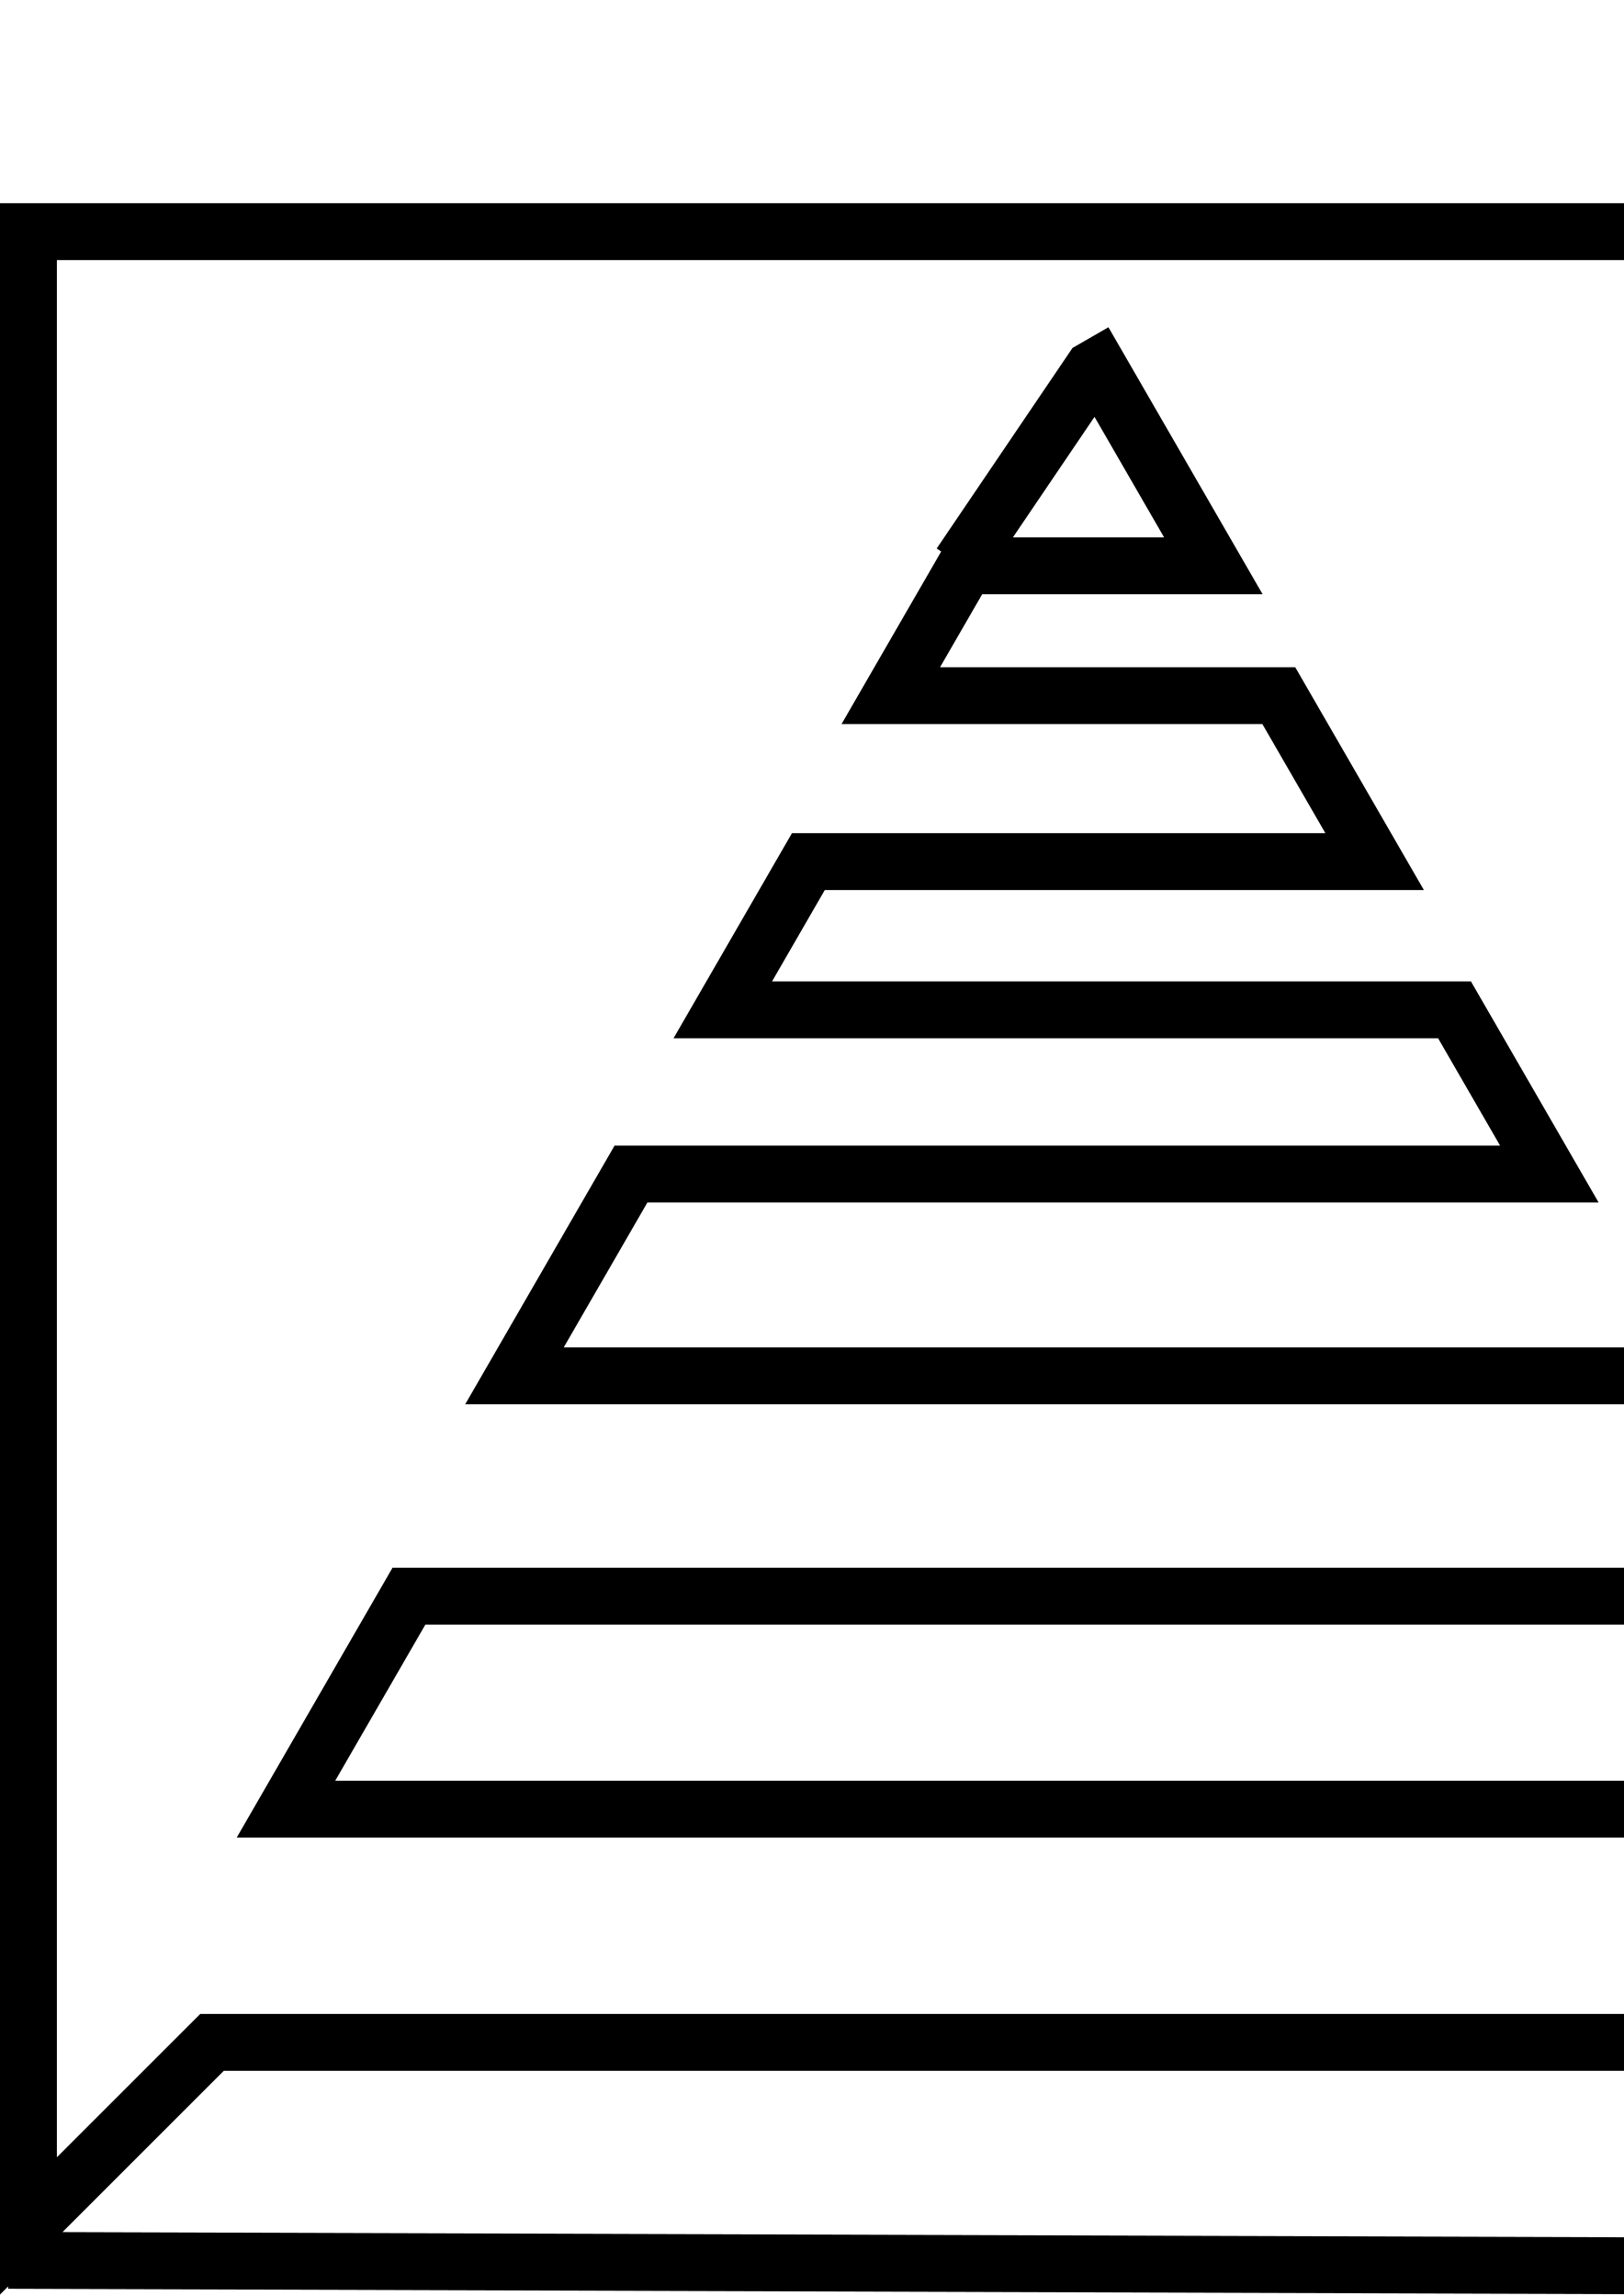
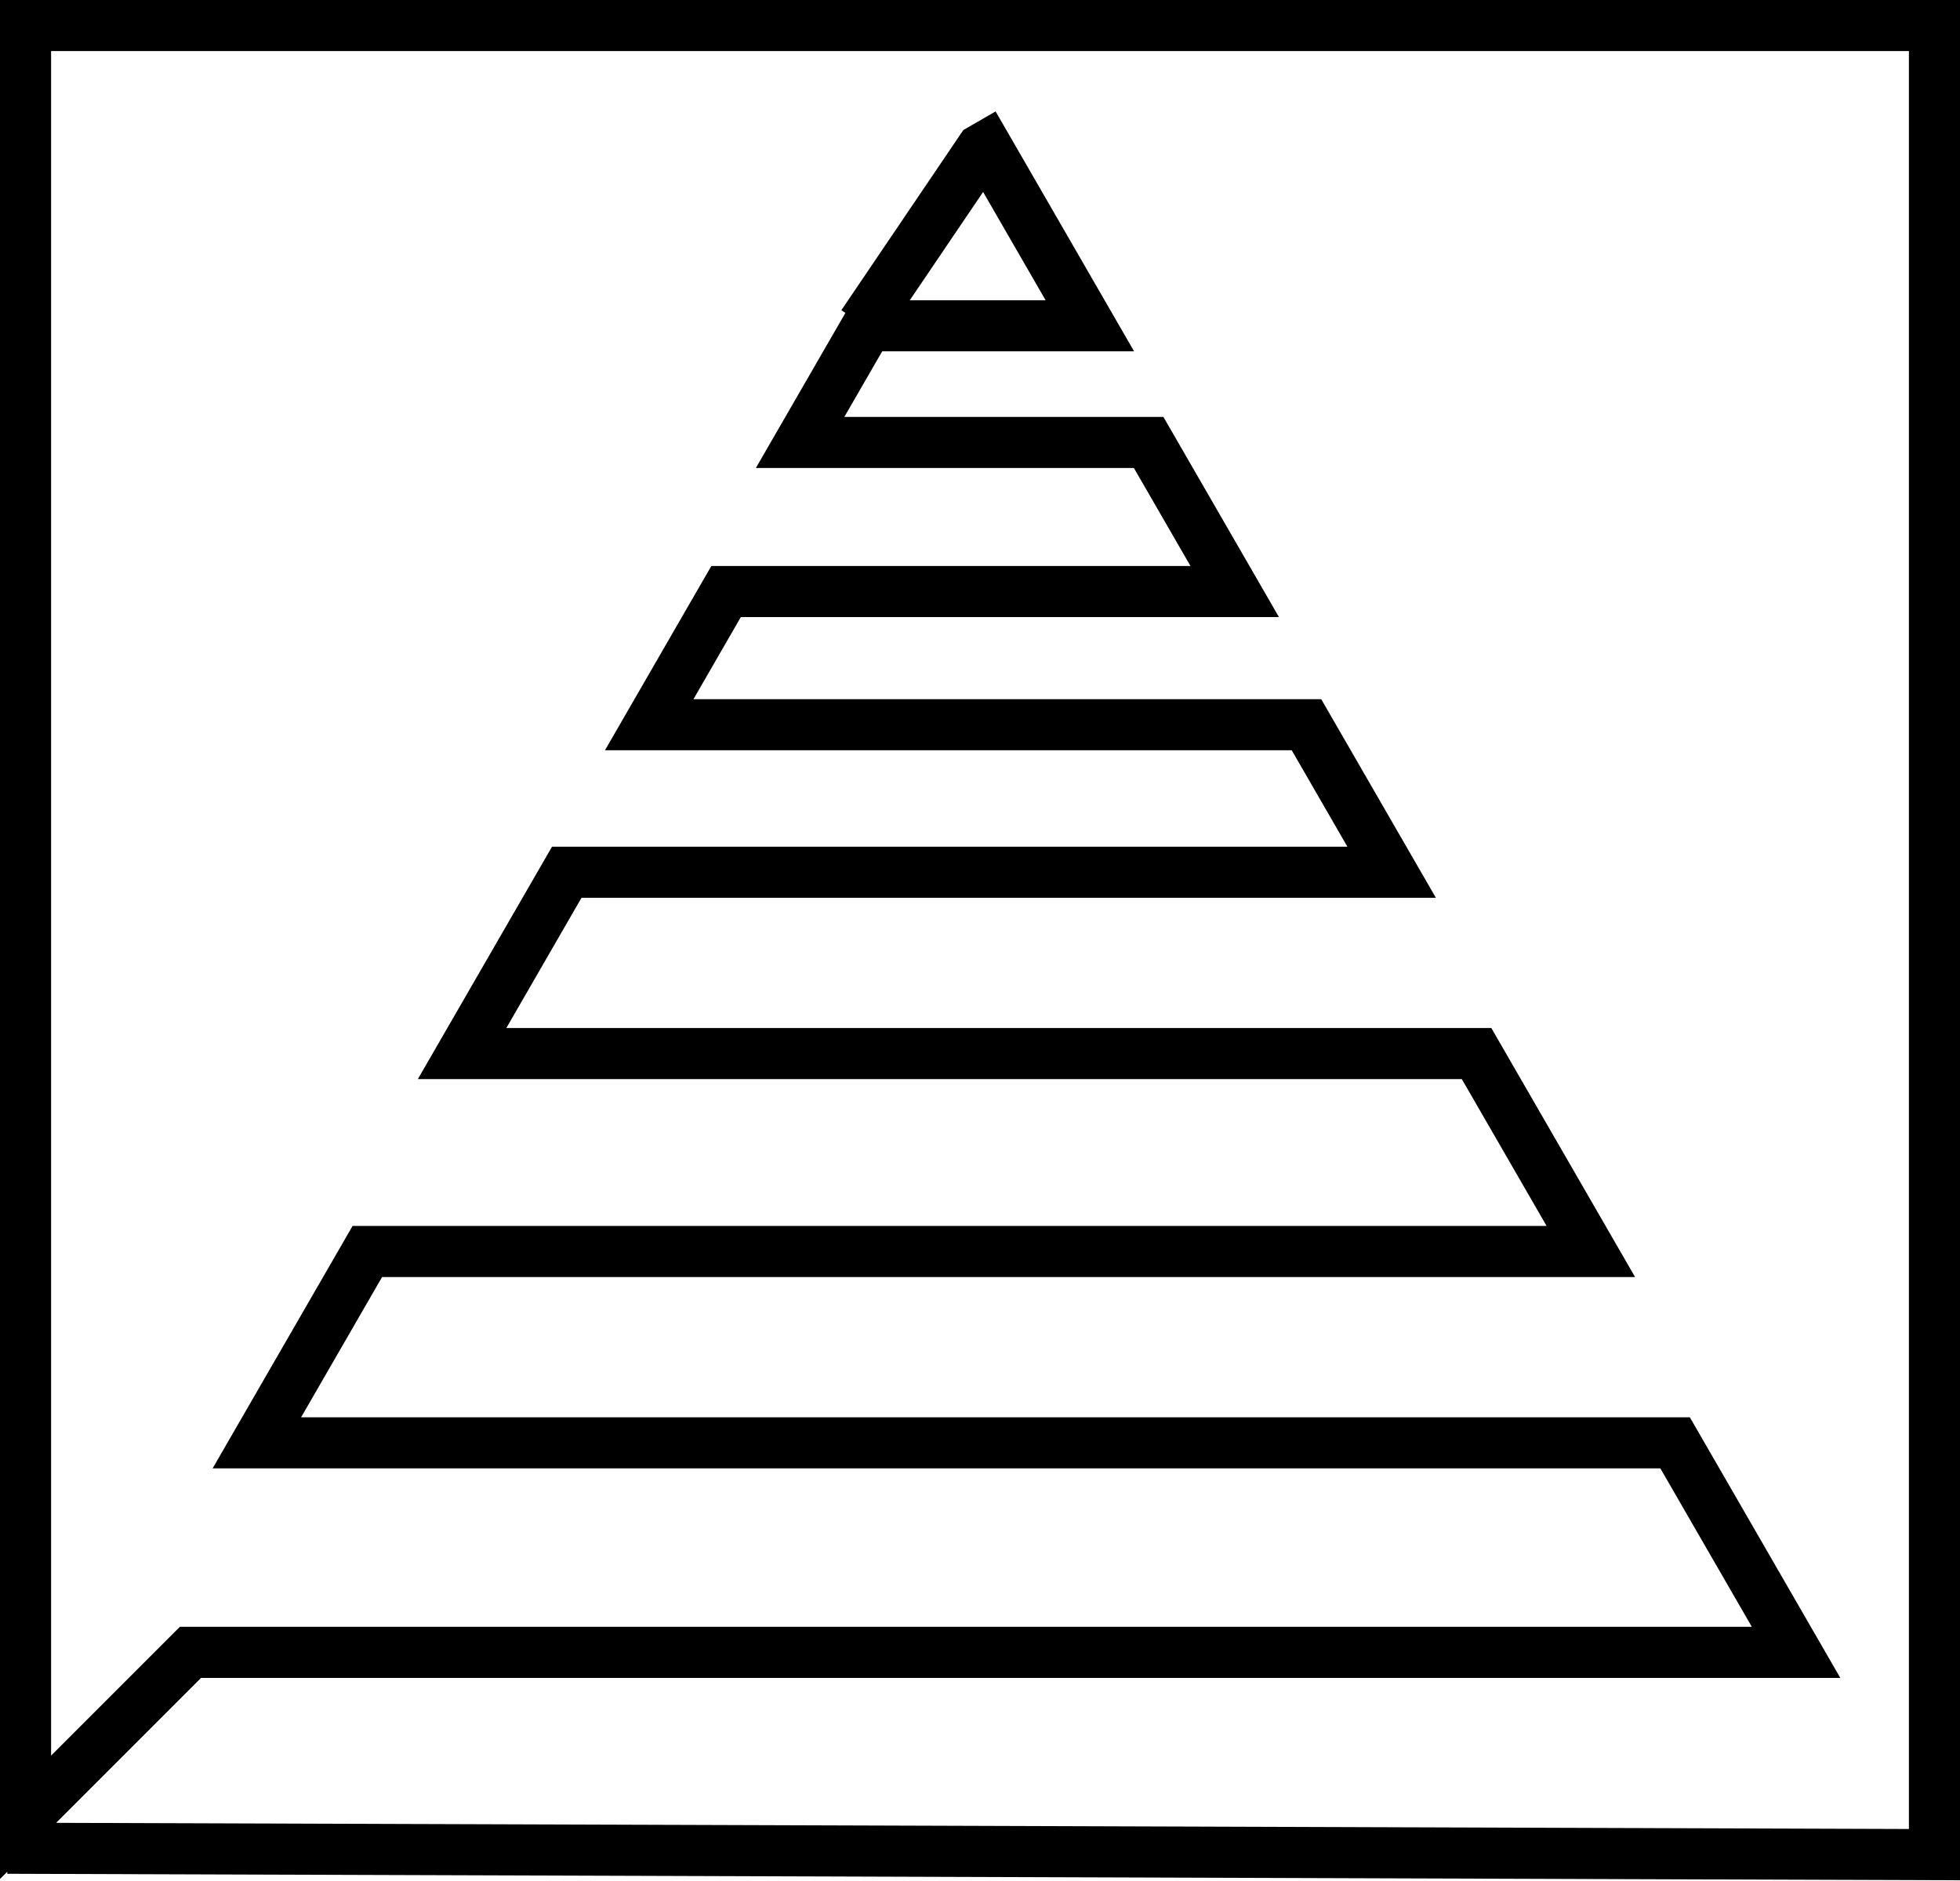
- <svg xmlns="http://www.w3.org/2000/svg" width="210mm" height="297mm" viewBox="0 0 744.094 1052.362" id="svg3462" version="1.1">
+ <svg xmlns="http://www.w3.org/2000/svg" width="282.222mm" height="270.714mm" viewBox="0 0 1000 959.221" id="svg3462" version="1.1">
  <defs id="defs3464" />
  <g id="layer1">
-     <path style="fill:none;fill-rule:evenodd;stroke:#000000;stroke-width:26.065px;stroke-linecap:butt;stroke-linejoin:miter;stroke-opacity:1" d="m 440.05,258.704 0,0 60.559,-89.436 2.575,-1.486 52.858,91.555 -113.459,0 -34.363,59.516 177.819,0 43.914,76.062 -259.499,0 -39.226,67.943 335.338,0 43.457,75.27 -420.865,0 -53.398,92.488 517.591,0 58.301,100.98 -624.244,0 -56.355,97.61 723.593,0 61.714,106.894 -819.183,0 -84.145,84.144 0,-914.07 973.935,0 0,933.113 -983.2,-3.266" id="path4348-9-9" />
+     <path style="fill:none;fill-rule:evenodd;stroke:#000000;stroke-width:26.065px;stroke-linecap:butt;stroke-linejoin:miter;stroke-opacity:1" d="m 440.05,165.563 v 0 l 60.559,-89.436 2.575,-1.486 52.858,91.555 H 442.583 l -34.363,59.516 H 586.04 l 43.914,76.062 H 370.455 L 331.23,369.717 H 666.568 l 43.457,75.27 H 289.159 l -53.398,92.488 h 517.591 l 58.301,100.98 H 187.408 l -56.355,97.61 h 723.593 l 61.714,106.894 H 97.177 L 13.032,927.103 V 13.032 H 986.968 V 946.146 L 3.767,942.879" id="path4348-9-9" />
  </g>
</svg>
